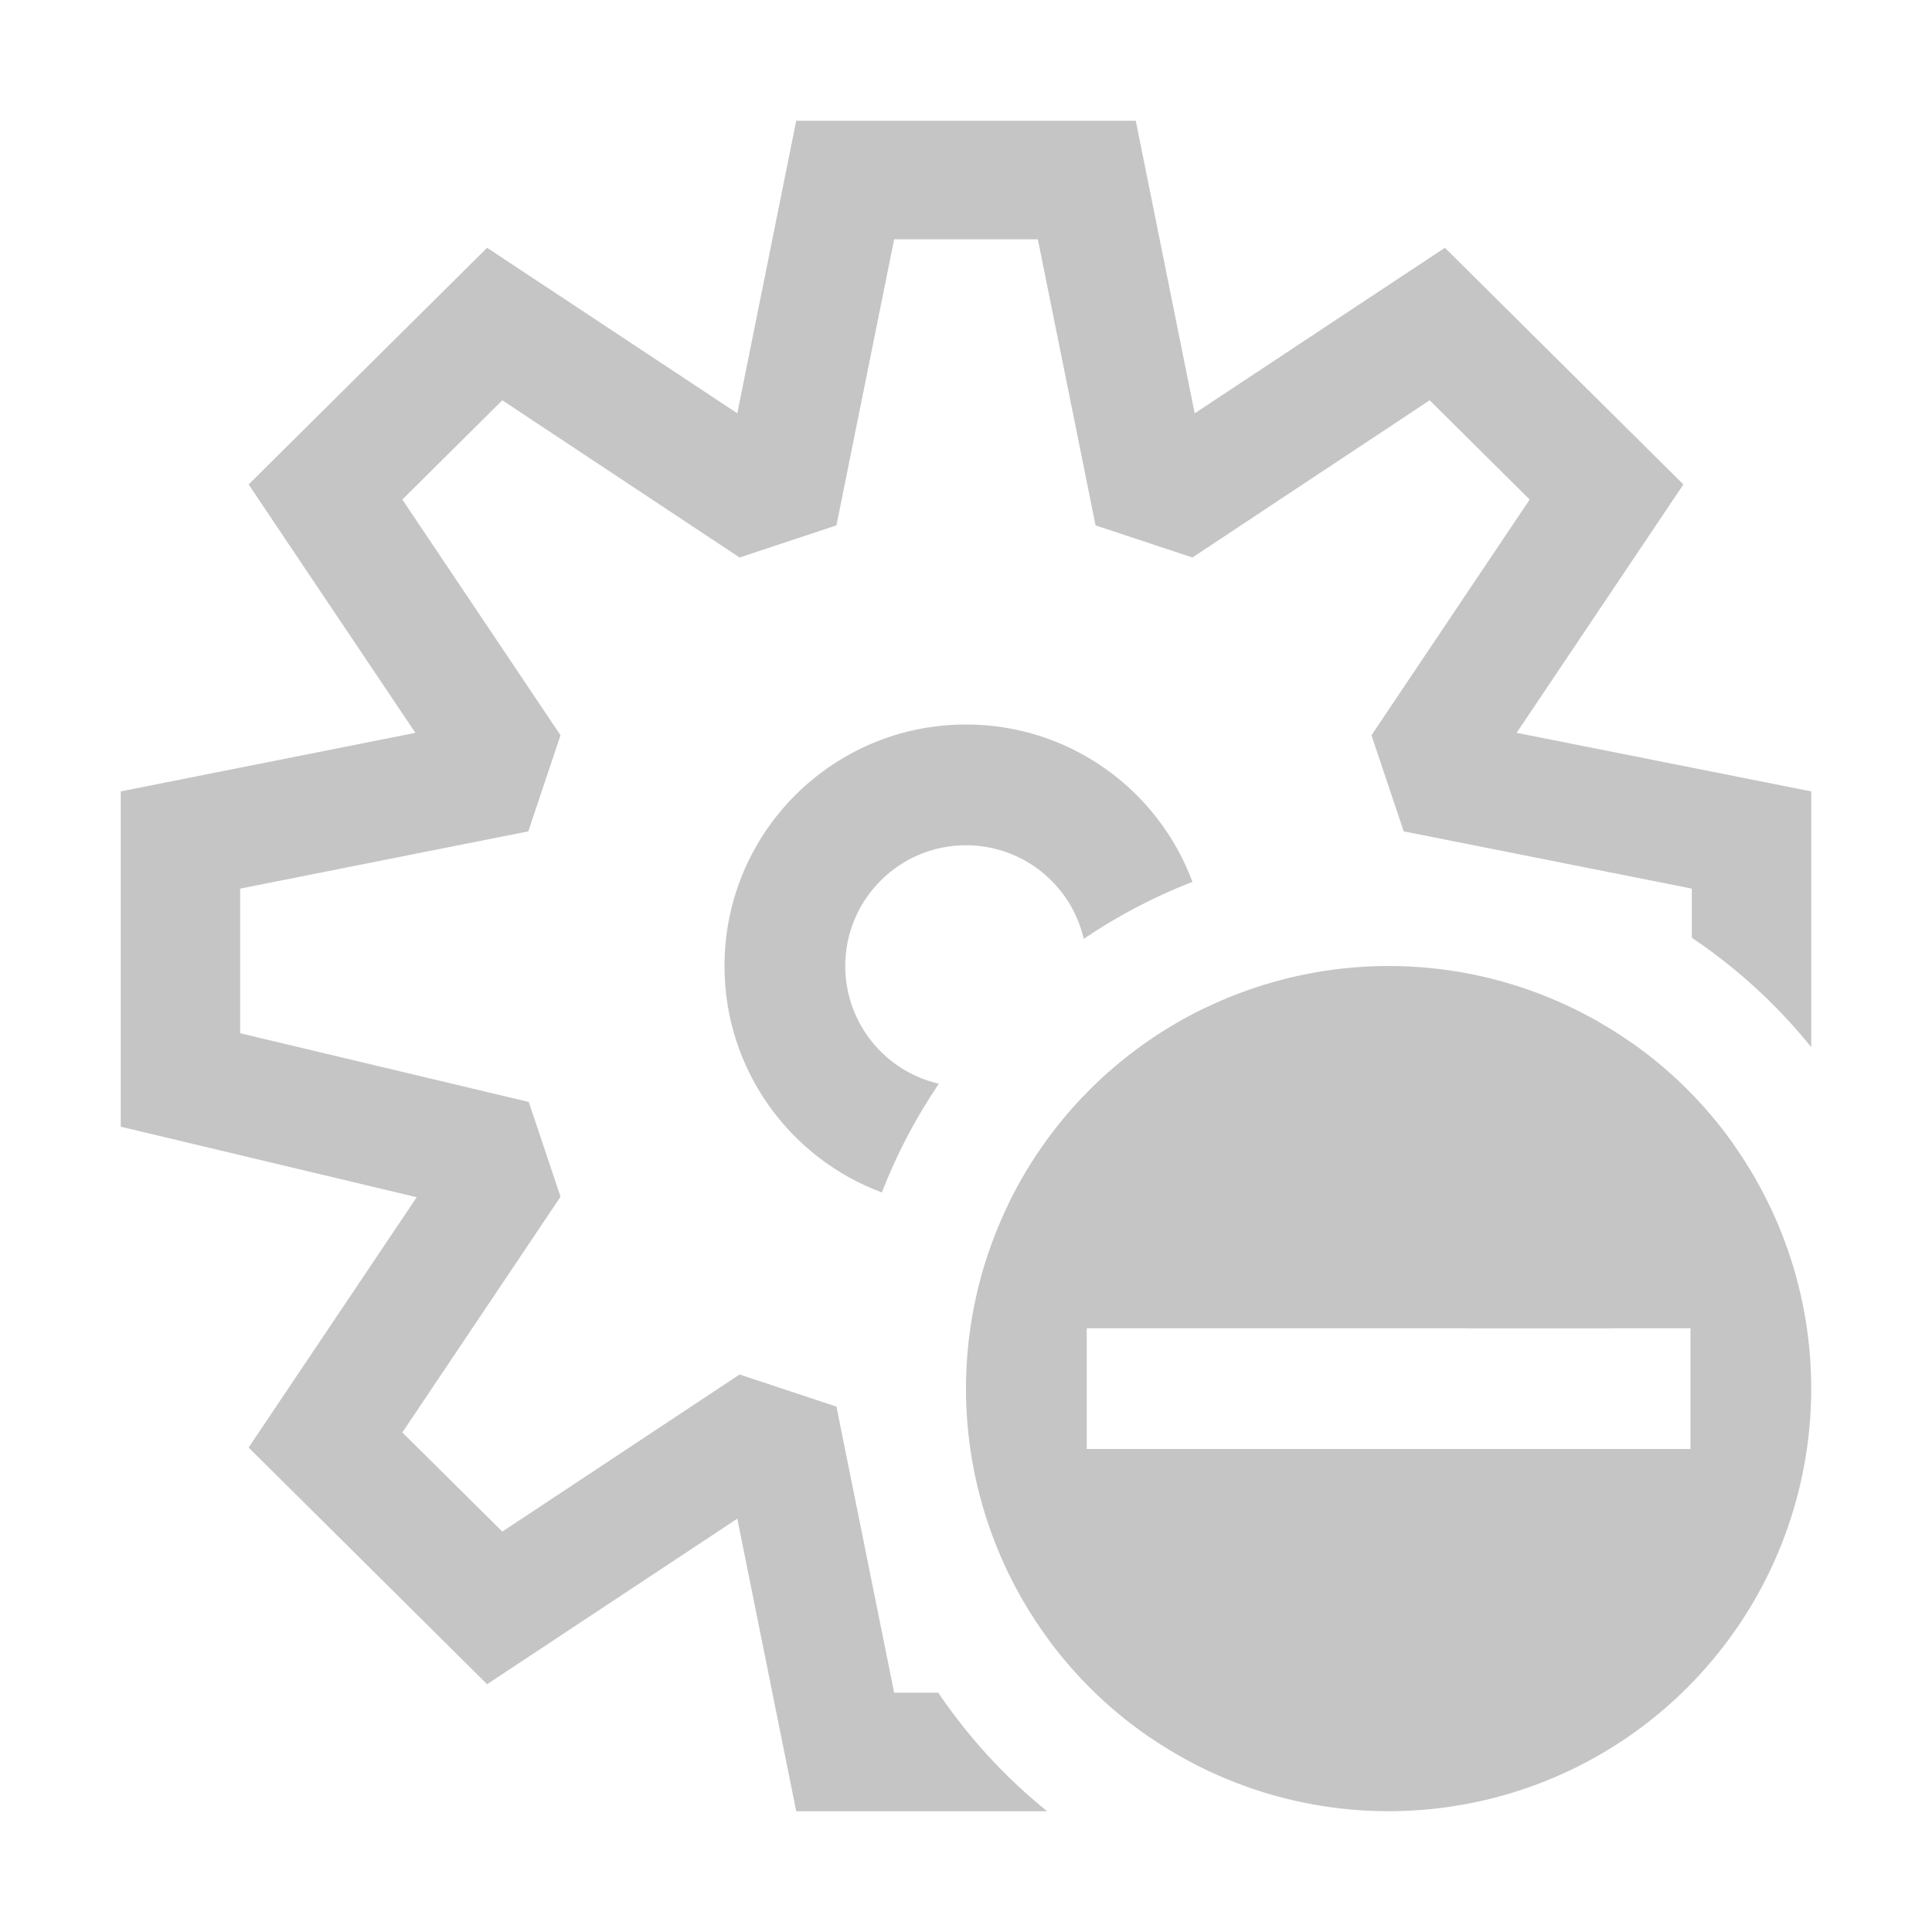
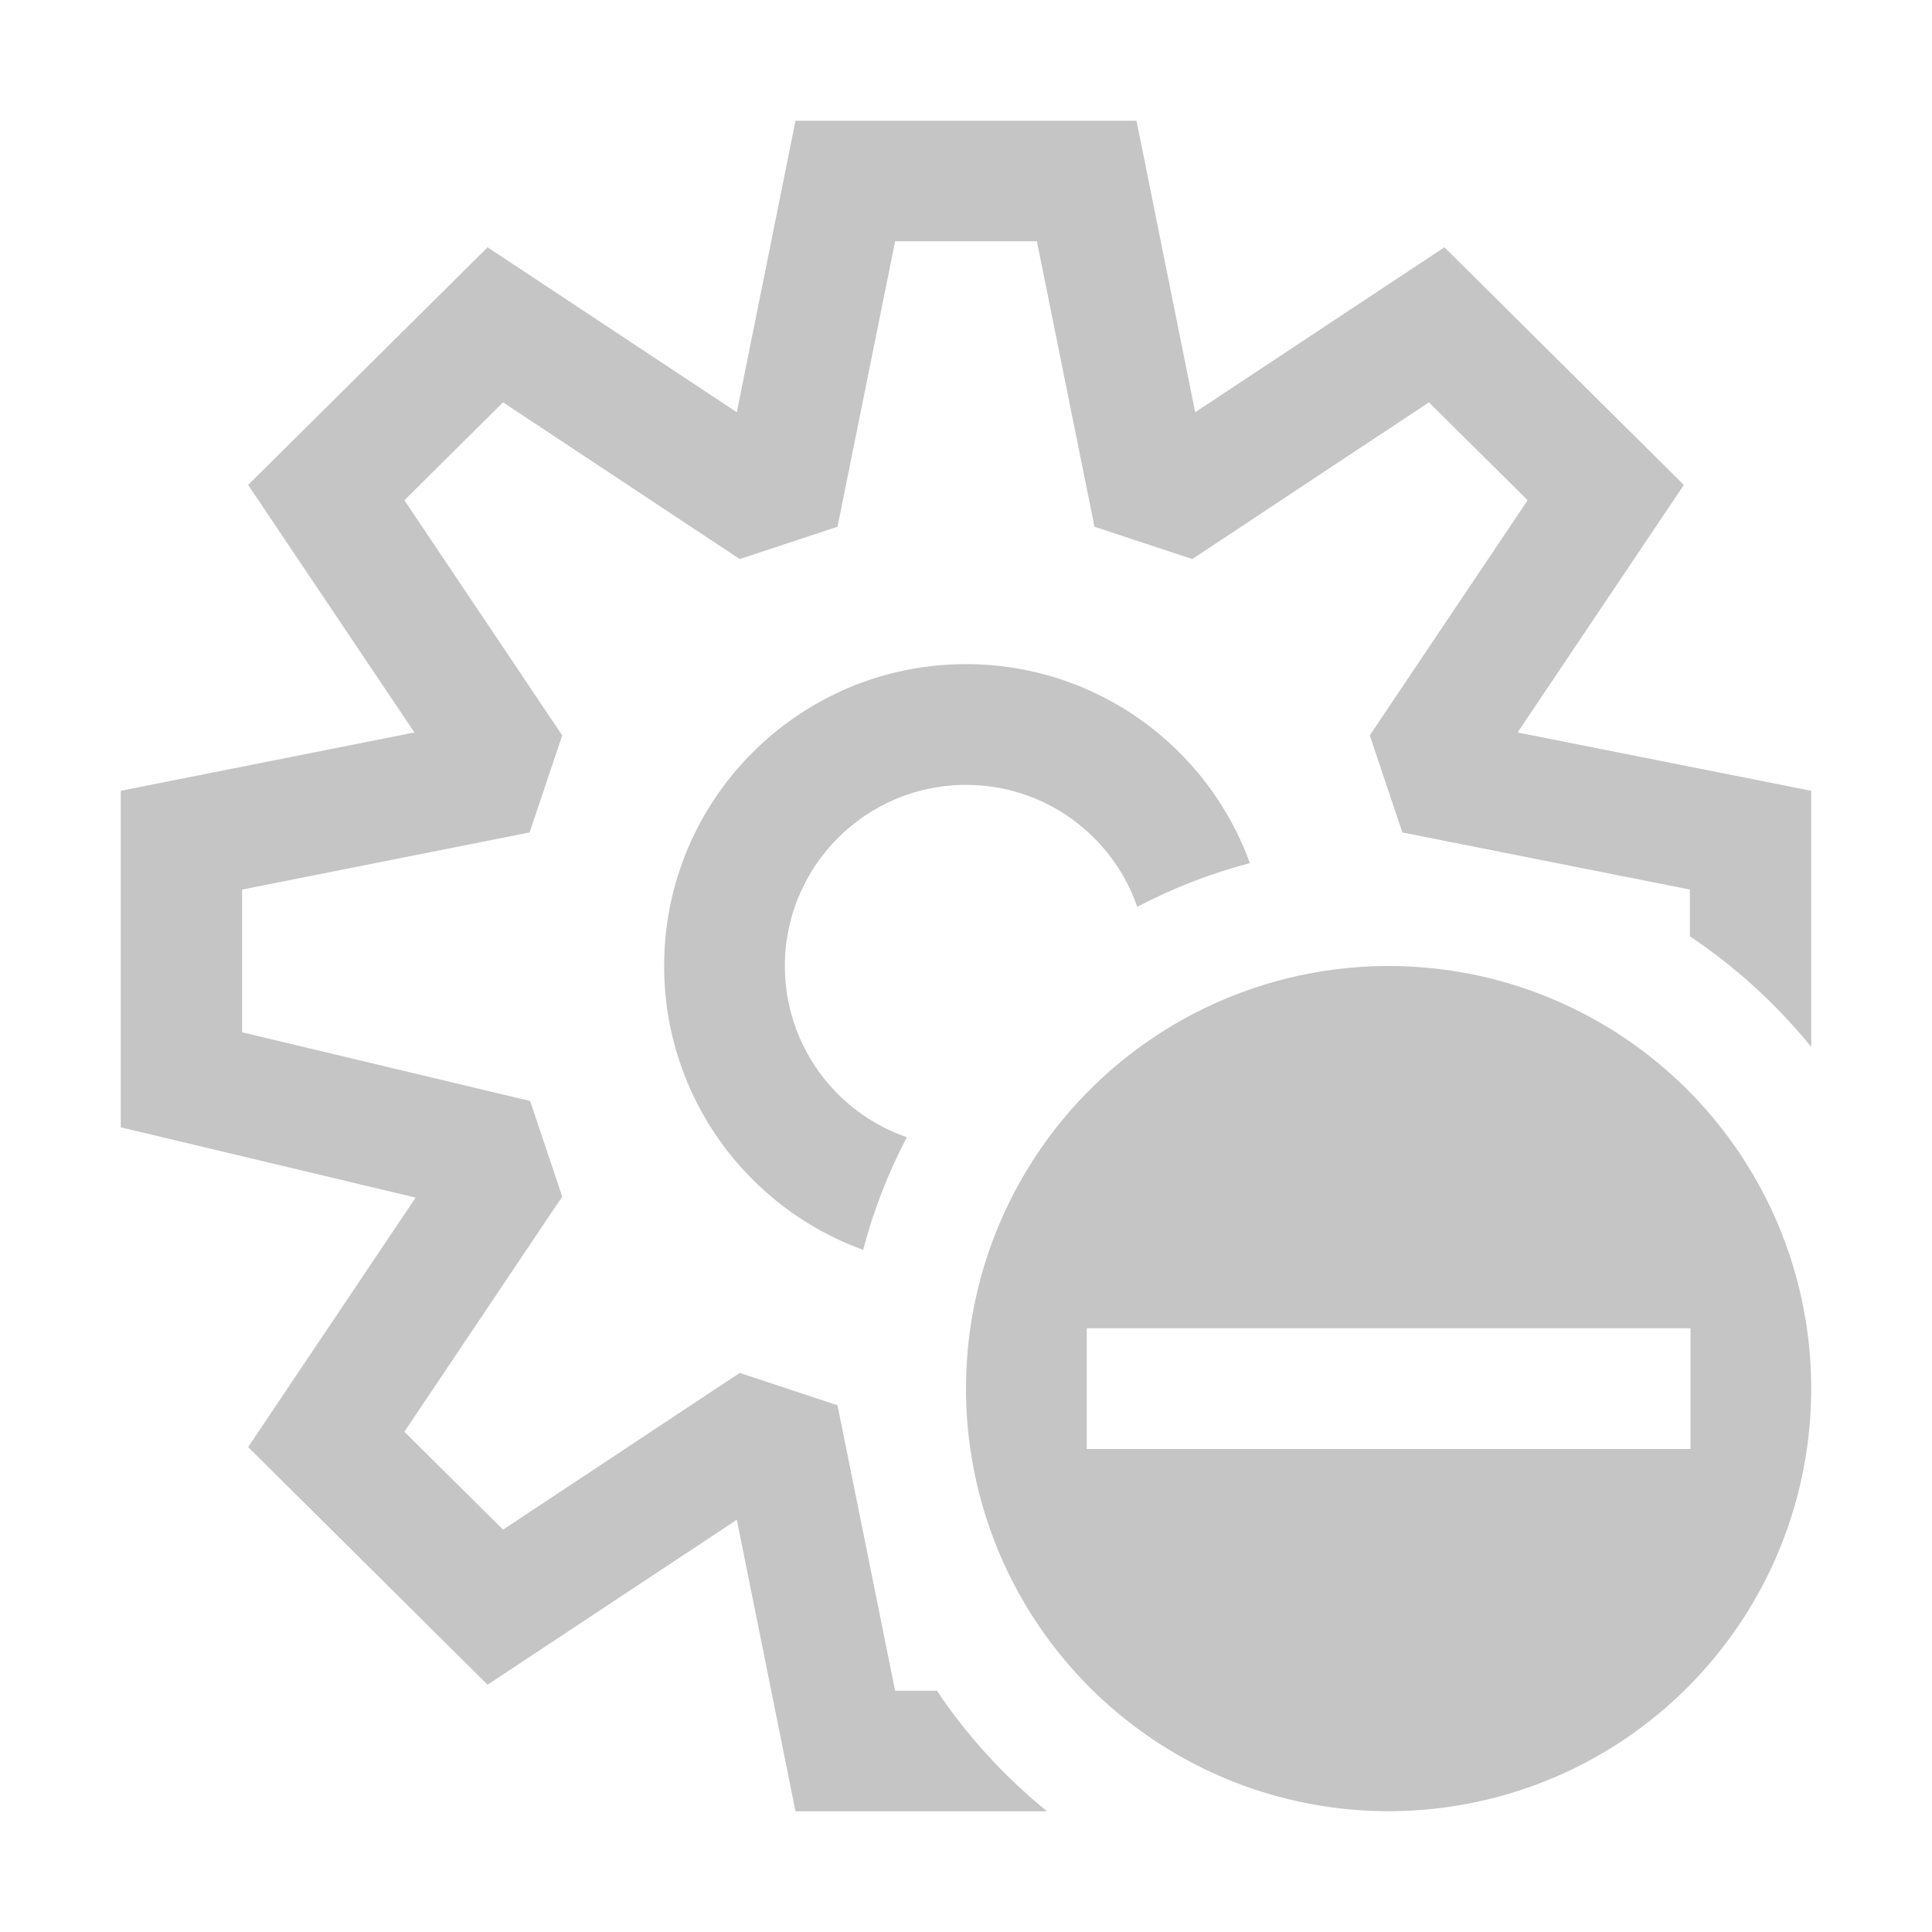
<svg xmlns="http://www.w3.org/2000/svg" width="16" height="16" viewBox="0 0 16 16" fill="none">
  <path d="M11.5 8C10.69 8 9.905 8.281 9.279 8.795C8.654 9.308 8.225 10.023 8.067 10.817C7.909 11.612 8.032 12.436 8.413 13.15C8.795 13.864 9.413 14.424 10.161 14.734C10.909 15.043 11.741 15.084 12.516 14.849C13.291 14.614 13.96 14.118 14.41 13.444C14.86 12.771 15.062 11.963 14.983 11.157C14.904 10.351 14.547 9.598 13.975 9.025C13.65 8.7 13.264 8.442 12.839 8.266C12.415 8.09 11.959 8 11.5 8ZM9 12V11H14V12H9Z" fill="#C5C5C5" />
-   <path fill-rule="evenodd" clip-rule="evenodd" d="M8.975 7.775C8.873 7.331 8.475 7 8 7C7.448 7 7 7.448 7 8C7 8.475 7.331 8.873 7.775 8.975C7.585 9.256 7.426 9.558 7.303 9.875C6.542 9.593 6 8.86 6 8C6 6.895 6.895 6 8 6C8.86 6 9.593 6.542 9.875 7.303C9.559 7.426 9.257 7.584 8.975 7.775ZM9.969 8.353C9.724 8.472 9.493 8.62 9.279 8.795C8.887 9.117 8.572 9.518 8.353 9.969C9.175 9.823 9.823 9.175 9.969 8.353Z" fill="#C5C5C5" />
-   <path fill-rule="evenodd" clip-rule="evenodd" d="M6.594 1L6.106 3.423L4.034 2.052L2.059 4.012L3.44 6.069L1 6.554V9.331L3.451 9.915L2.059 11.988L4.034 13.948L6.106 12.577L6.594 15H8.672C8.325 14.72 8.021 14.389 7.77 14.018H7.405L6.927 11.649L6.125 11.383L4.16 12.684L3.332 11.863L4.642 9.911L4.379 9.126L1.989 8.557V7.359L4.375 6.885L4.642 6.089L3.332 4.137L4.16 3.315L6.125 4.617L6.927 4.351L7.405 1.982H8.595L9.073 4.351L9.875 4.617L11.84 3.315L12.668 4.137L11.358 6.089L11.625 6.885L14.011 7.359V7.766C14.251 7.927 14.476 8.112 14.682 8.318C14.794 8.431 14.901 8.549 15 8.672V6.554L12.56 6.069L13.941 4.012L11.966 2.052L9.894 3.423L9.406 1H6.594ZM14.355 9.475C14.242 9.315 14.114 9.165 13.975 9.025C13.833 8.883 13.68 8.754 13.517 8.64L11.625 9.015L11.358 9.812L12.155 11H13.344L12.56 9.831L14.355 9.475ZM13.829 12H12.43L11.84 12.585L10.956 12H9.002L8.684 13.578C8.918 13.896 9.204 14.171 9.529 14.392L9.912 12.489L11.966 13.849L13.829 12Z" fill="#C5C5C5" />
+   <path fill-rule="evenodd" clip-rule="evenodd" d="M6.102 3.414L6.588 1H9.412L9.898 3.414L11.962 2.048L13.945 4.016L12.568 6.066L15 6.549V8.671C14.713 8.317 14.374 8.008 13.995 7.754V7.367L11.614 6.894L11.344 6.09L12.651 4.143L11.834 3.332L9.874 4.63L9.064 4.362L8.587 1.998H7.413L6.936 4.362L6.126 4.63L4.166 3.332L3.349 4.143L4.656 6.09L4.386 6.894L2.005 7.367V8.549L4.39 9.118L4.656 9.91L3.349 11.857L4.166 12.668L6.126 11.37L6.936 11.638L7.413 14.002H7.759C8.012 14.379 8.32 14.715 8.671 15H6.588L6.102 12.586L4.038 13.952L2.055 11.984L3.442 9.918L1 9.336V6.549L3.432 6.066L2.055 4.016L4.038 2.048L6.102 3.414ZM10.351 7.148C10.003 6.187 9.082 5.5 8 5.5C6.619 5.5 5.5 6.619 5.5 8C5.5 9.082 6.187 10.003 7.148 10.351C7.234 10.024 7.356 9.711 7.51 9.418C6.922 9.215 6.5 8.657 6.5 8C6.5 7.172 7.172 6.5 8 6.5C8.657 6.5 9.215 6.922 9.418 7.51C9.711 7.356 10.024 7.234 10.351 7.148Z" fill="#C5C5C5" />
</svg>
